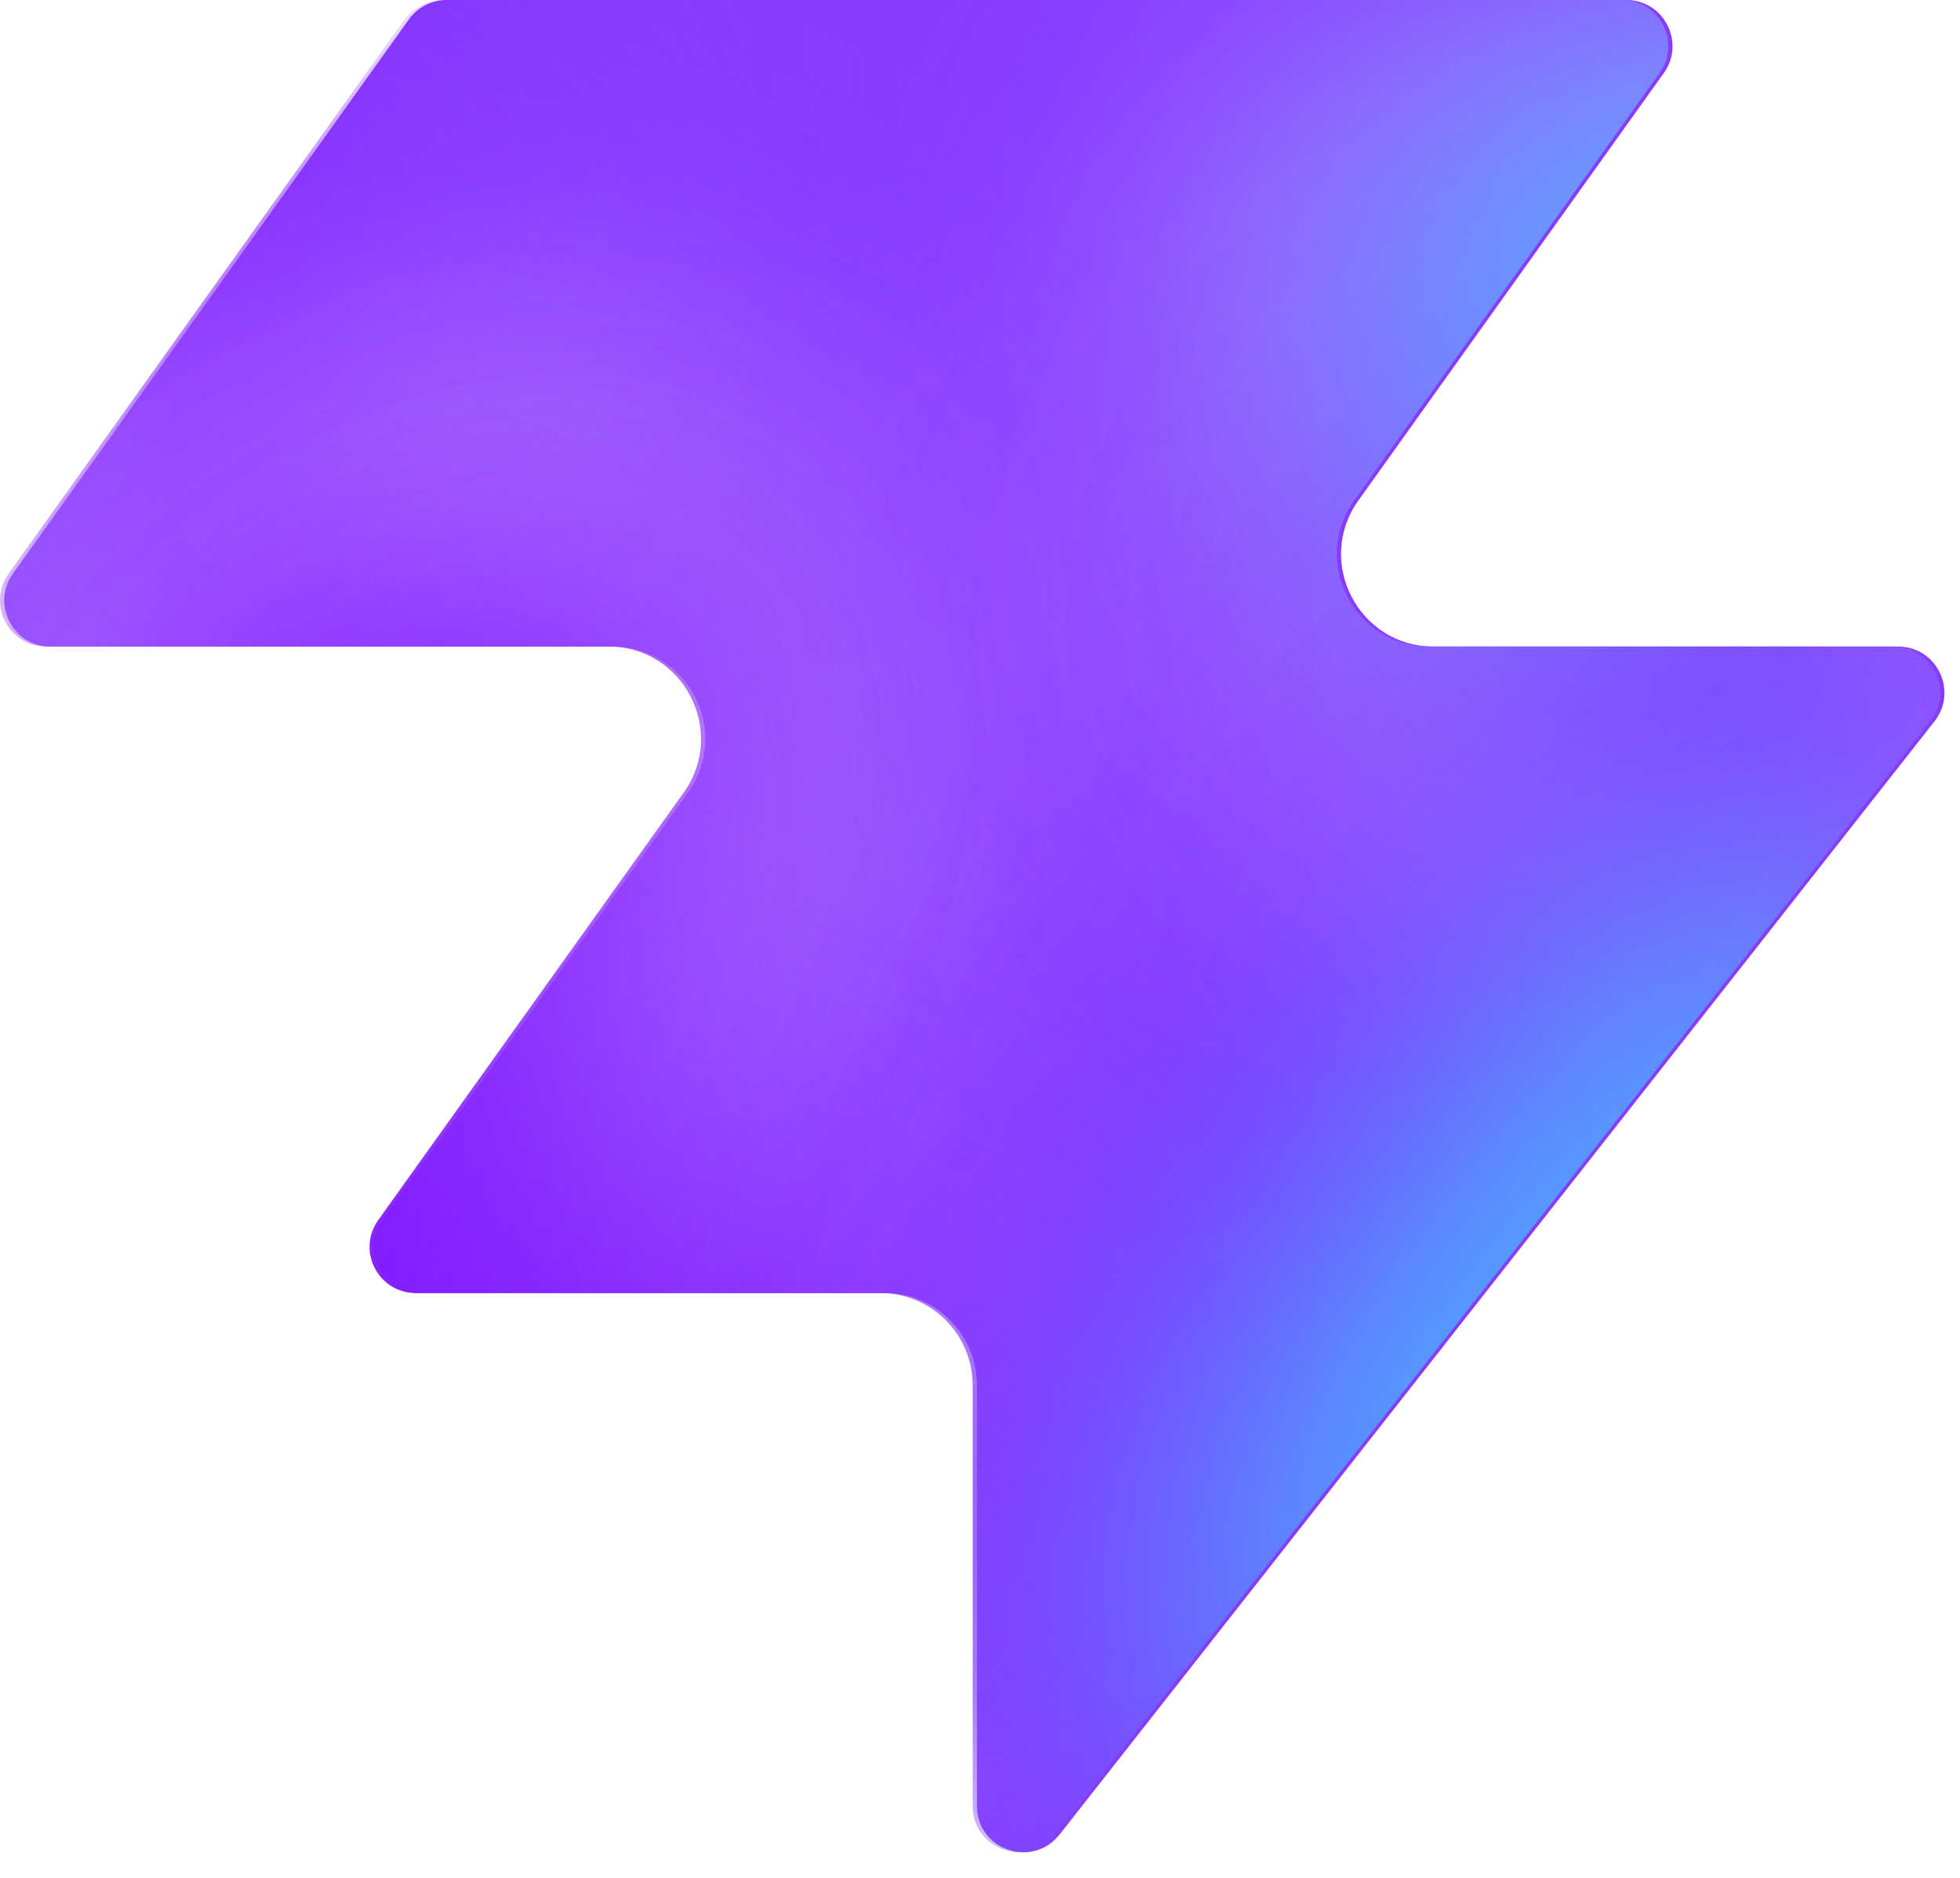
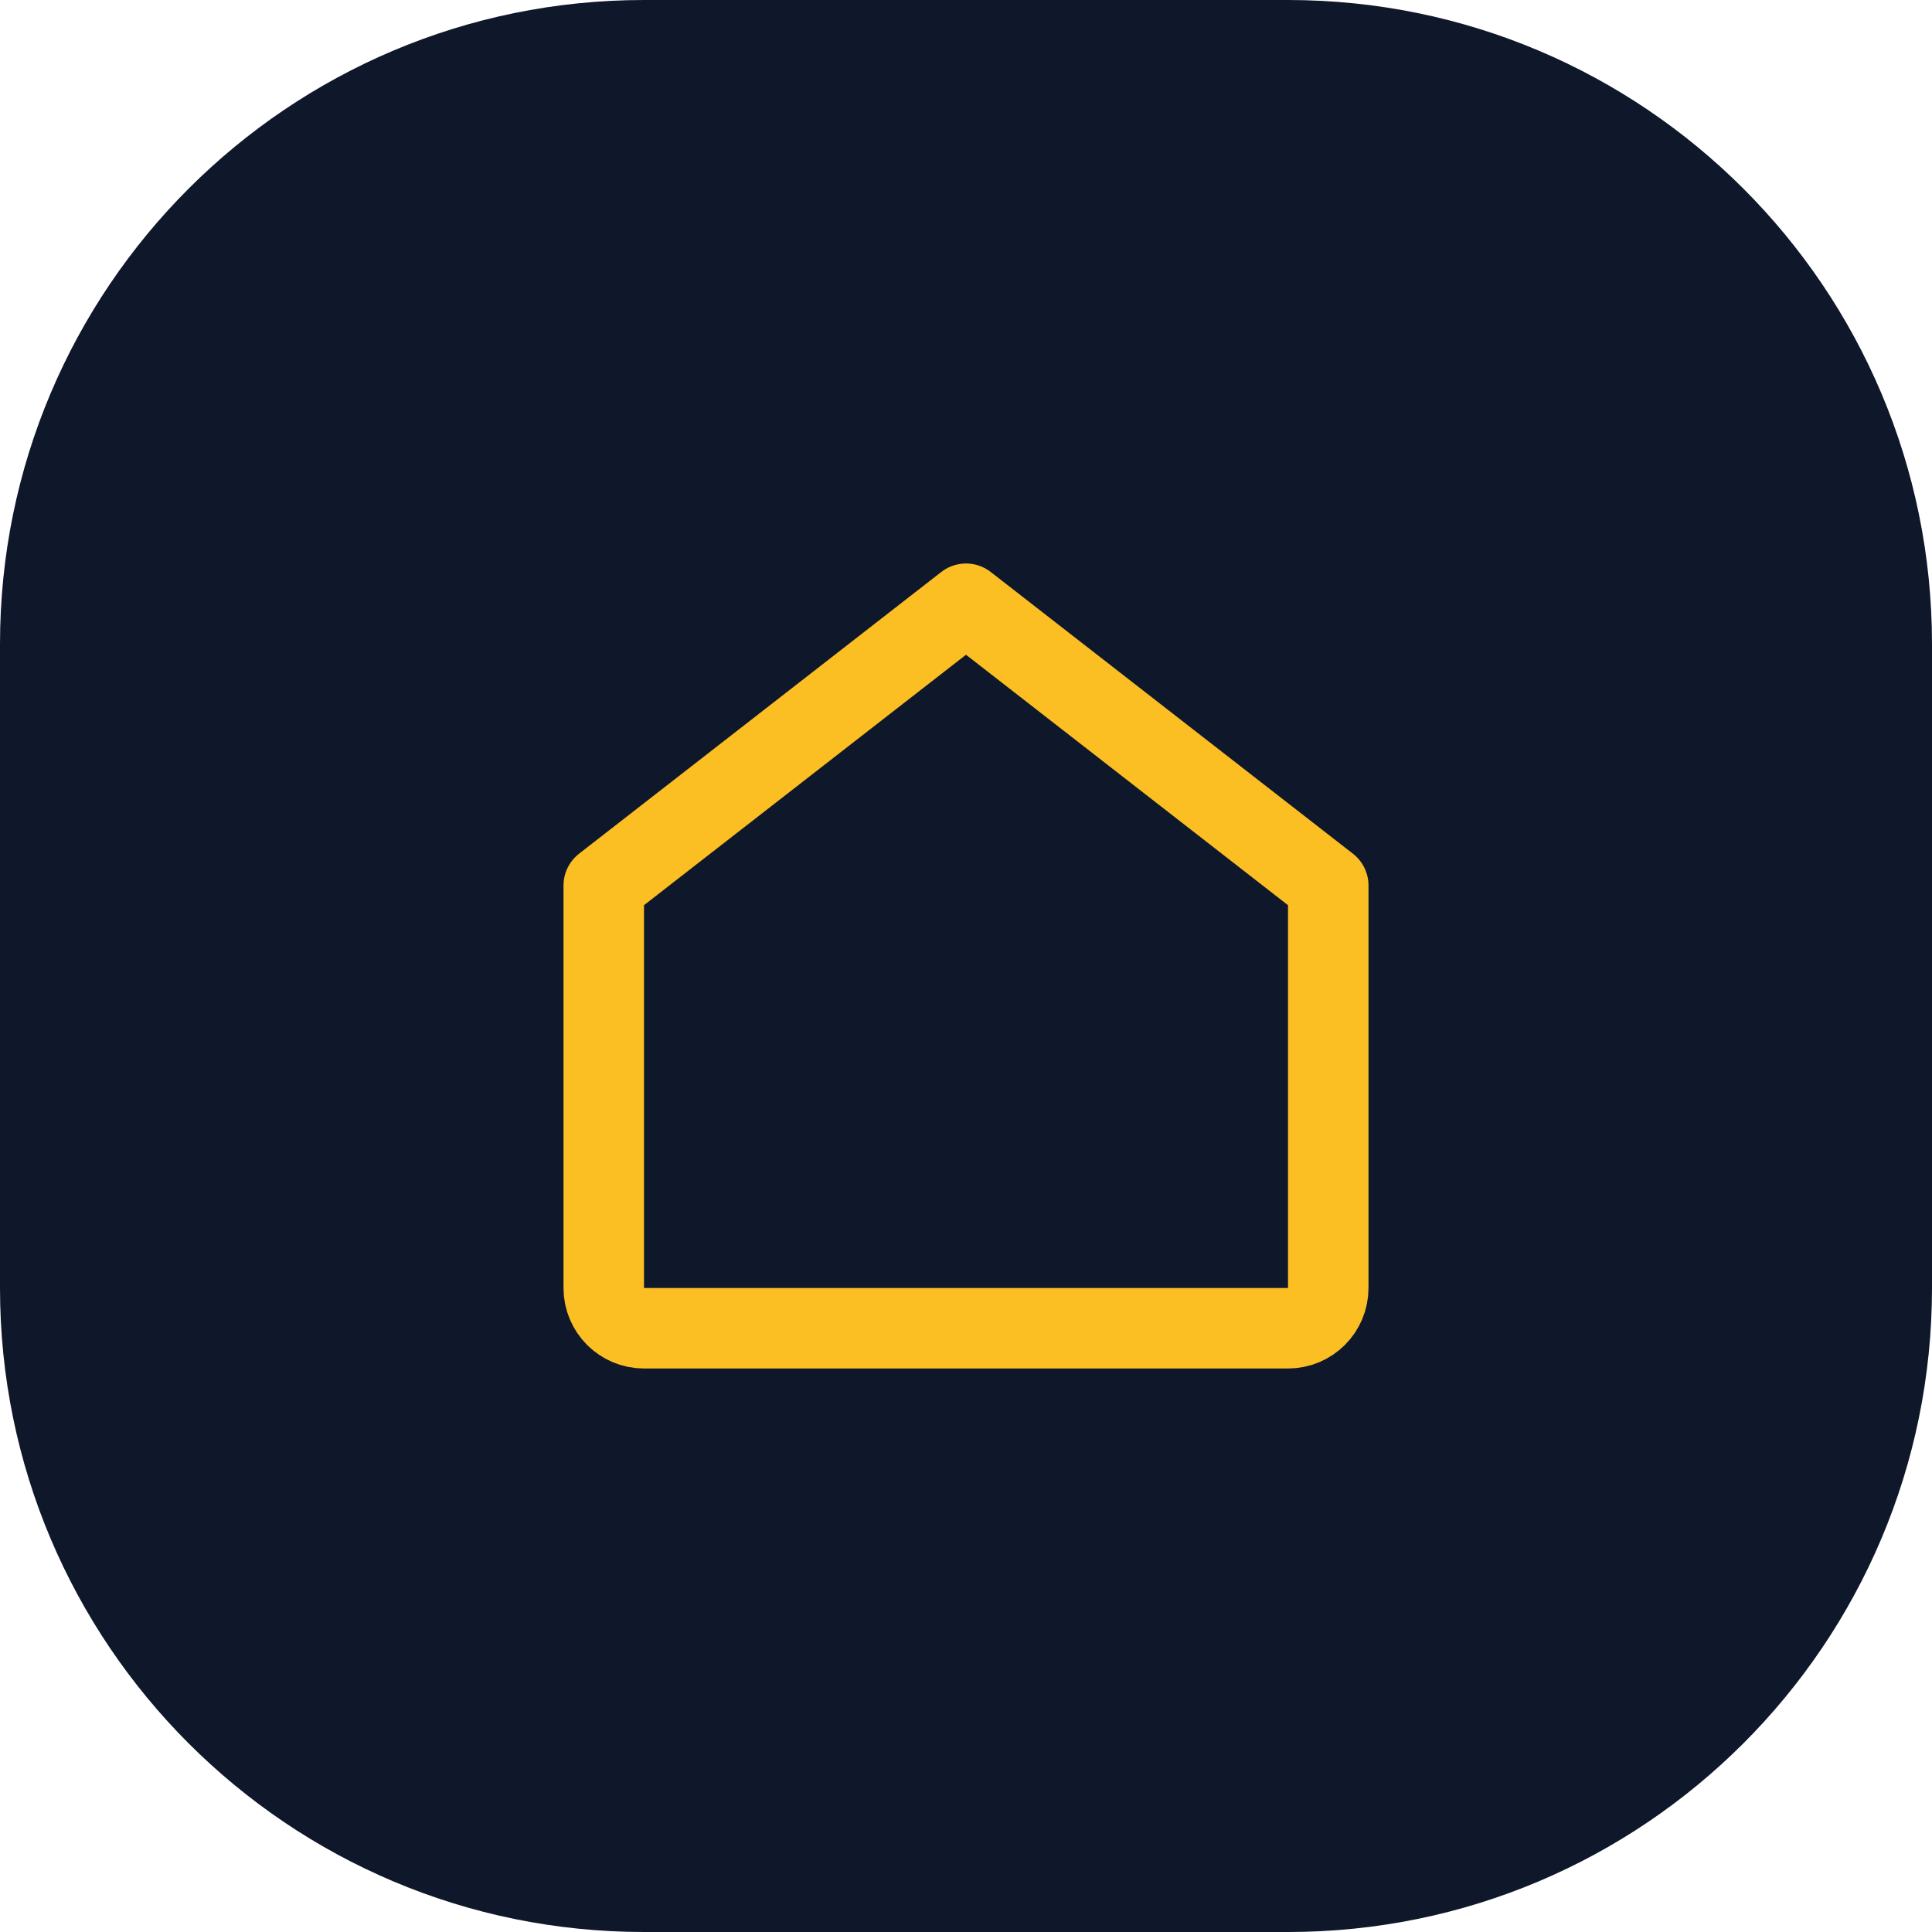
- <svg xmlns="http://www.w3.org/2000/svg" width="48" height="46" fill="none" viewBox="0 0 48 46">
-   <path fill="#863bff" d="M25.946 44.938c-.664.845-2.021.375-2.021-.698V33.937a2.26 2.26 0 0 0-2.262-2.262H10.287c-.92 0-1.456-1.04-.92-1.788l7.48-10.471c1.07-1.497 0-3.578-1.842-3.578H1.237c-.92 0-1.456-1.04-.92-1.788L10.013.474c.214-.297.556-.474.92-.474h28.894c.92 0 1.456 1.04.92 1.788l-7.48 10.471c-1.07 1.498 0 3.579 1.842 3.579h11.377c.943 0 1.473 1.088.89 1.83L25.947 44.94z" style="fill:#863bff;fill:color(display-p3 .525 .23 1);fill-opacity:1" />
-   <mask id="a" width="48" height="46" x="0" y="0" maskUnits="userSpaceOnUse" style="mask-type:alpha">
-     <path fill="#000" d="M25.842 44.938c-.664.844-2.021.375-2.021-.698V33.937a2.26 2.26 0 0 0-2.262-2.262H10.183c-.92 0-1.456-1.04-.92-1.788l7.48-10.471c1.07-1.498 0-3.579-1.842-3.579H1.133c-.92 0-1.456-1.04-.92-1.787L9.91.473c.214-.297.556-.474.92-.474h28.894c.92 0 1.456 1.04.92 1.788l-7.48 10.471c-1.07 1.498 0 3.578 1.842 3.578h11.377c.943 0 1.473 1.088.89 1.832L25.843 44.94z" style="fill:#000;fill-opacity:1" />
-   </mask>
-   <g mask="url(#a)">
-     <g filter="url(#b)">
-       <ellipse cx="5.508" cy="14.704" fill="#ede6ff" rx="5.508" ry="14.704" style="fill:#ede6ff;fill:color(display-p3 .927 .903 1);fill-opacity:1" transform="matrix(.00324 1 1 -.00324 -4.47 31.516)" />
-     </g>
-     <g filter="url(#c)">
-       <ellipse cx="10.399" cy="29.851" fill="#ede6ff" rx="10.399" ry="29.851" style="fill:#ede6ff;fill:color(display-p3 .927 .903 1);fill-opacity:1" transform="matrix(.00324 1 1 -.00324 -39.328 7.883)" />
-     </g>
-     <g filter="url(#d)">
-       <ellipse cx="5.508" cy="30.487" fill="#7e14ff" rx="5.508" ry="30.487" style="fill:#7e14ff;fill:color(display-p3 .492 .077 1);fill-opacity:1" transform="rotate(89.814 -25.913 -14.639)scale(1 -1)" />
-     </g>
-     <g filter="url(#e)">
-       <ellipse cx="5.508" cy="30.599" fill="#7e14ff" rx="5.508" ry="30.599" style="fill:#7e14ff;fill:color(display-p3 .492 .077 1);fill-opacity:1" transform="rotate(89.814 -32.644 -3.334)scale(1 -1)" />
-     </g>
-     <g filter="url(#f)">
-       <ellipse cx="5.508" cy="30.599" fill="#7e14ff" rx="5.508" ry="30.599" style="fill:#7e14ff;fill:color(display-p3 .492 .077 1);fill-opacity:1" transform="matrix(.00324 1 1 -.00324 -34.34 30.47)" />
-     </g>
-     <g filter="url(#g)">
-       <ellipse cx="14.072" cy="22.078" fill="#ede6ff" rx="14.072" ry="22.078" style="fill:#ede6ff;fill:color(display-p3 .927 .903 1);fill-opacity:1" transform="rotate(93.35 24.506 48.493)scale(-1 1)" />
-     </g>
-     <g filter="url(#h)">
-       <ellipse cx="3.47" cy="21.501" fill="#7e14ff" rx="3.47" ry="21.501" style="fill:#7e14ff;fill:color(display-p3 .492 .077 1);fill-opacity:1" transform="rotate(89.009 28.708 47.59)scale(-1 1)" />
-     </g>
-     <g filter="url(#i)">
-       <ellipse cx="3.47" cy="21.501" fill="#7e14ff" rx="3.47" ry="21.501" style="fill:#7e14ff;fill:color(display-p3 .492 .077 1);fill-opacity:1" transform="rotate(89.009 28.708 47.59)scale(-1 1)" />
-     </g>
-     <g filter="url(#j)">
-       <ellipse cx=".387" cy="8.972" fill="#7e14ff" rx="4.407" ry="29.108" style="fill:#7e14ff;fill:color(display-p3 .492 .077 1);fill-opacity:1" transform="rotate(39.51 .387 8.972)" />
-     </g>
-     <g filter="url(#k)">
-       <ellipse cx="47.523" cy="-6.092" fill="#7e14ff" rx="4.407" ry="29.108" style="fill:#7e14ff;fill:color(display-p3 .492 .077 1);fill-opacity:1" transform="rotate(37.892 47.523 -6.092)" />
-     </g>
-     <g filter="url(#l)">
-       <ellipse cx="41.412" cy="6.333" fill="#47bfff" rx="5.971" ry="9.665" style="fill:#47bfff;fill:color(display-p3 .28 .748 1);fill-opacity:1" transform="rotate(37.892 41.412 6.333)" />
-     </g>
-     <g filter="url(#m)">
-       <ellipse cx="-1.879" cy="38.332" fill="#7e14ff" rx="4.407" ry="29.108" style="fill:#7e14ff;fill:color(display-p3 .492 .077 1);fill-opacity:1" transform="rotate(37.892 -1.88 38.332)" />
-     </g>
-     <g filter="url(#n)">
-       <ellipse cx="-1.879" cy="38.332" fill="#7e14ff" rx="4.407" ry="29.108" style="fill:#7e14ff;fill:color(display-p3 .492 .077 1);fill-opacity:1" transform="rotate(37.892 -1.88 38.332)" />
-     </g>
-     <g filter="url(#o)">
-       <ellipse cx="35.651" cy="29.907" fill="#7e14ff" rx="4.407" ry="29.108" style="fill:#7e14ff;fill:color(display-p3 .492 .077 1);fill-opacity:1" transform="rotate(37.892 35.651 29.907)" />
-     </g>
-     <g filter="url(#p)">
-       <ellipse cx="38.418" cy="32.4" fill="#47bfff" rx="5.971" ry="15.297" style="fill:#47bfff;fill:color(display-p3 .28 .748 1);fill-opacity:1" transform="rotate(37.892 38.418 32.4)" />
-     </g>
-   </g>
-   <defs>
-     <filter id="b" width="60.045" height="41.654" x="-19.77" y="16.149" color-interpolation-filters="sRGB" filterUnits="userSpaceOnUse">
-       <feFlood flood-opacity="0" result="BackgroundImageFix" />
-       <feBlend in="SourceGraphic" in2="BackgroundImageFix" result="shape" />
-       <feGaussianBlur result="effect1_foregroundBlur_2002_17158" stdDeviation="7.659" />
-     </filter>
-     <filter id="c" width="90.34" height="51.437" x="-54.613" y="-7.533" color-interpolation-filters="sRGB" filterUnits="userSpaceOnUse">
-       <feFlood flood-opacity="0" result="BackgroundImageFix" />
-       <feBlend in="SourceGraphic" in2="BackgroundImageFix" result="shape" />
-       <feGaussianBlur result="effect1_foregroundBlur_2002_17158" stdDeviation="7.659" />
-     </filter>
-     <filter id="d" width="79.355" height="29.4" x="-49.64" y="2.03" color-interpolation-filters="sRGB" filterUnits="userSpaceOnUse">
-       <feFlood flood-opacity="0" result="BackgroundImageFix" />
-       <feBlend in="SourceGraphic" in2="BackgroundImageFix" result="shape" />
-       <feGaussianBlur result="effect1_foregroundBlur_2002_17158" stdDeviation="4.596" />
-     </filter>
-     <filter id="e" width="79.579" height="29.4" x="-45.045" y="20.029" color-interpolation-filters="sRGB" filterUnits="userSpaceOnUse">
-       <feFlood flood-opacity="0" result="BackgroundImageFix" />
-       <feBlend in="SourceGraphic" in2="BackgroundImageFix" result="shape" />
-       <feGaussianBlur result="effect1_foregroundBlur_2002_17158" stdDeviation="4.596" />
-     </filter>
-     <filter id="f" width="79.579" height="29.4" x="-43.513" y="21.178" color-interpolation-filters="sRGB" filterUnits="userSpaceOnUse">
-       <feFlood flood-opacity="0" result="BackgroundImageFix" />
-       <feBlend in="SourceGraphic" in2="BackgroundImageFix" result="shape" />
-       <feGaussianBlur result="effect1_foregroundBlur_2002_17158" stdDeviation="4.596" />
-     </filter>
-     <filter id="g" width="74.749" height="58.852" x="15.756" y="-17.901" color-interpolation-filters="sRGB" filterUnits="userSpaceOnUse">
-       <feFlood flood-opacity="0" result="BackgroundImageFix" />
-       <feBlend in="SourceGraphic" in2="BackgroundImageFix" result="shape" />
-       <feGaussianBlur result="effect1_foregroundBlur_2002_17158" stdDeviation="7.659" />
-     </filter>
-     <filter id="h" width="61.377" height="25.362" x="23.548" y="2.284" color-interpolation-filters="sRGB" filterUnits="userSpaceOnUse">
-       <feFlood flood-opacity="0" result="BackgroundImageFix" />
-       <feBlend in="SourceGraphic" in2="BackgroundImageFix" result="shape" />
-       <feGaussianBlur result="effect1_foregroundBlur_2002_17158" stdDeviation="4.596" />
-     </filter>
-     <filter id="i" width="61.377" height="25.362" x="23.548" y="2.284" color-interpolation-filters="sRGB" filterUnits="userSpaceOnUse">
-       <feFlood flood-opacity="0" result="BackgroundImageFix" />
-       <feBlend in="SourceGraphic" in2="BackgroundImageFix" result="shape" />
-       <feGaussianBlur result="effect1_foregroundBlur_2002_17158" stdDeviation="4.596" />
-     </filter>
-     <filter id="j" width="56.045" height="63.649" x="-27.636" y="-22.853" color-interpolation-filters="sRGB" filterUnits="userSpaceOnUse">
-       <feFlood flood-opacity="0" result="BackgroundImageFix" />
-       <feBlend in="SourceGraphic" in2="BackgroundImageFix" result="shape" />
-       <feGaussianBlur result="effect1_foregroundBlur_2002_17158" stdDeviation="4.596" />
-     </filter>
-     <filter id="k" width="54.814" height="64.646" x="20.116" y="-38.415" color-interpolation-filters="sRGB" filterUnits="userSpaceOnUse">
-       <feFlood flood-opacity="0" result="BackgroundImageFix" />
-       <feBlend in="SourceGraphic" in2="BackgroundImageFix" result="shape" />
-       <feGaussianBlur result="effect1_foregroundBlur_2002_17158" stdDeviation="4.596" />
-     </filter>
-     <filter id="l" width="33.541" height="35.313" x="24.641" y="-11.323" color-interpolation-filters="sRGB" filterUnits="userSpaceOnUse">
-       <feFlood flood-opacity="0" result="BackgroundImageFix" />
-       <feBlend in="SourceGraphic" in2="BackgroundImageFix" result="shape" />
-       <feGaussianBlur result="effect1_foregroundBlur_2002_17158" stdDeviation="4.596" />
-     </filter>
-     <filter id="m" width="54.814" height="64.646" x="-29.286" y="6.009" color-interpolation-filters="sRGB" filterUnits="userSpaceOnUse">
-       <feFlood flood-opacity="0" result="BackgroundImageFix" />
-       <feBlend in="SourceGraphic" in2="BackgroundImageFix" result="shape" />
-       <feGaussianBlur result="effect1_foregroundBlur_2002_17158" stdDeviation="4.596" />
-     </filter>
-     <filter id="n" width="54.814" height="64.646" x="-29.286" y="6.009" color-interpolation-filters="sRGB" filterUnits="userSpaceOnUse">
-       <feFlood flood-opacity="0" result="BackgroundImageFix" />
-       <feBlend in="SourceGraphic" in2="BackgroundImageFix" result="shape" />
-       <feGaussianBlur result="effect1_foregroundBlur_2002_17158" stdDeviation="4.596" />
-     </filter>
-     <filter id="o" width="54.814" height="64.646" x="8.244" y="-2.416" color-interpolation-filters="sRGB" filterUnits="userSpaceOnUse">
-       <feFlood flood-opacity="0" result="BackgroundImageFix" />
-       <feBlend in="SourceGraphic" in2="BackgroundImageFix" result="shape" />
-       <feGaussianBlur result="effect1_foregroundBlur_2002_17158" stdDeviation="4.596" />
-     </filter>
-     <filter id="p" width="39.409" height="43.623" x="18.713" y="10.588" color-interpolation-filters="sRGB" filterUnits="userSpaceOnUse">
-       <feFlood flood-opacity="0" result="BackgroundImageFix" />
-       <feBlend in="SourceGraphic" in2="BackgroundImageFix" result="shape" />
-       <feGaussianBlur result="effect1_foregroundBlur_2002_17158" stdDeviation="4.596" />
-     </filter>
-   </defs>
+ <svg xmlns="http://www.w3.org/2000/svg" viewBox="0 0 48 48" fill="none">
+   <rect width="48" height="48" rx="16" fill="#0f172a" />
+   <svg x="12" y="12" width="24" height="24" viewBox="0 0 24 24" fill="none" stroke="#fbbf24" stroke-width="2" stroke-linecap="round" stroke-linejoin="round">
+     <path d="M3 10l9-7 9 7v10a1 1 0 01-1 1H4a1 1 0 01-1-1z" />
+   </svg>
</svg>
